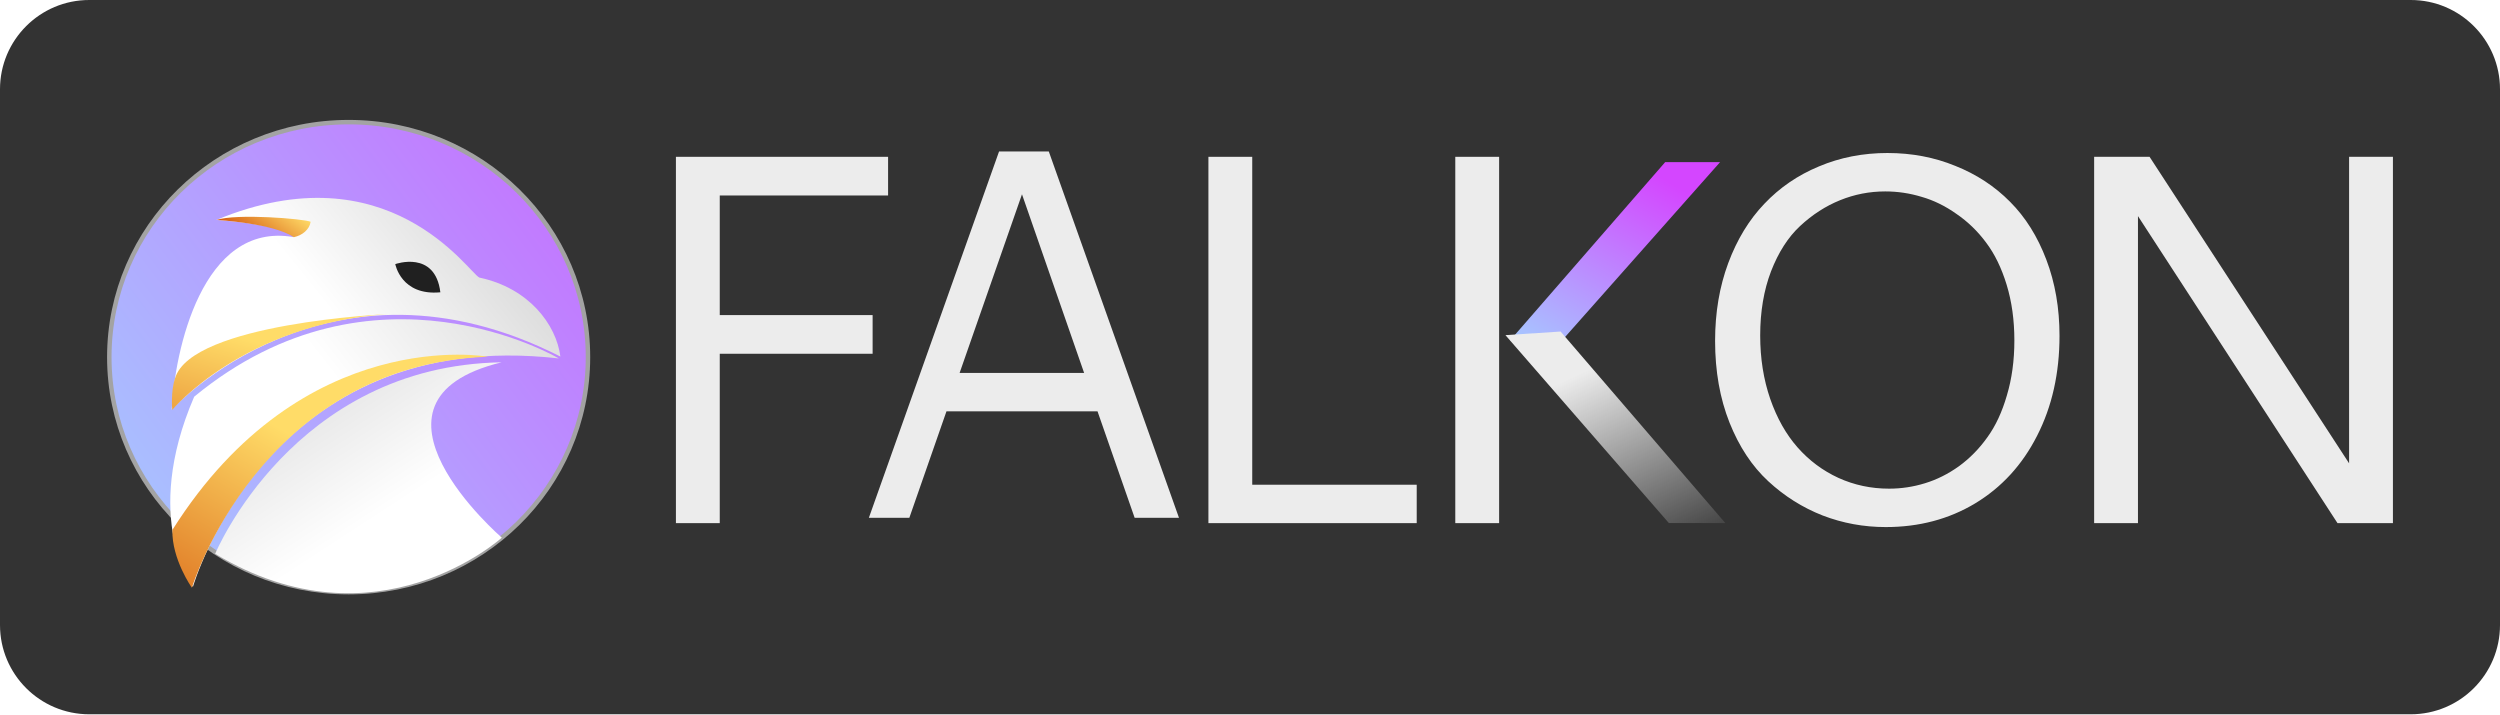
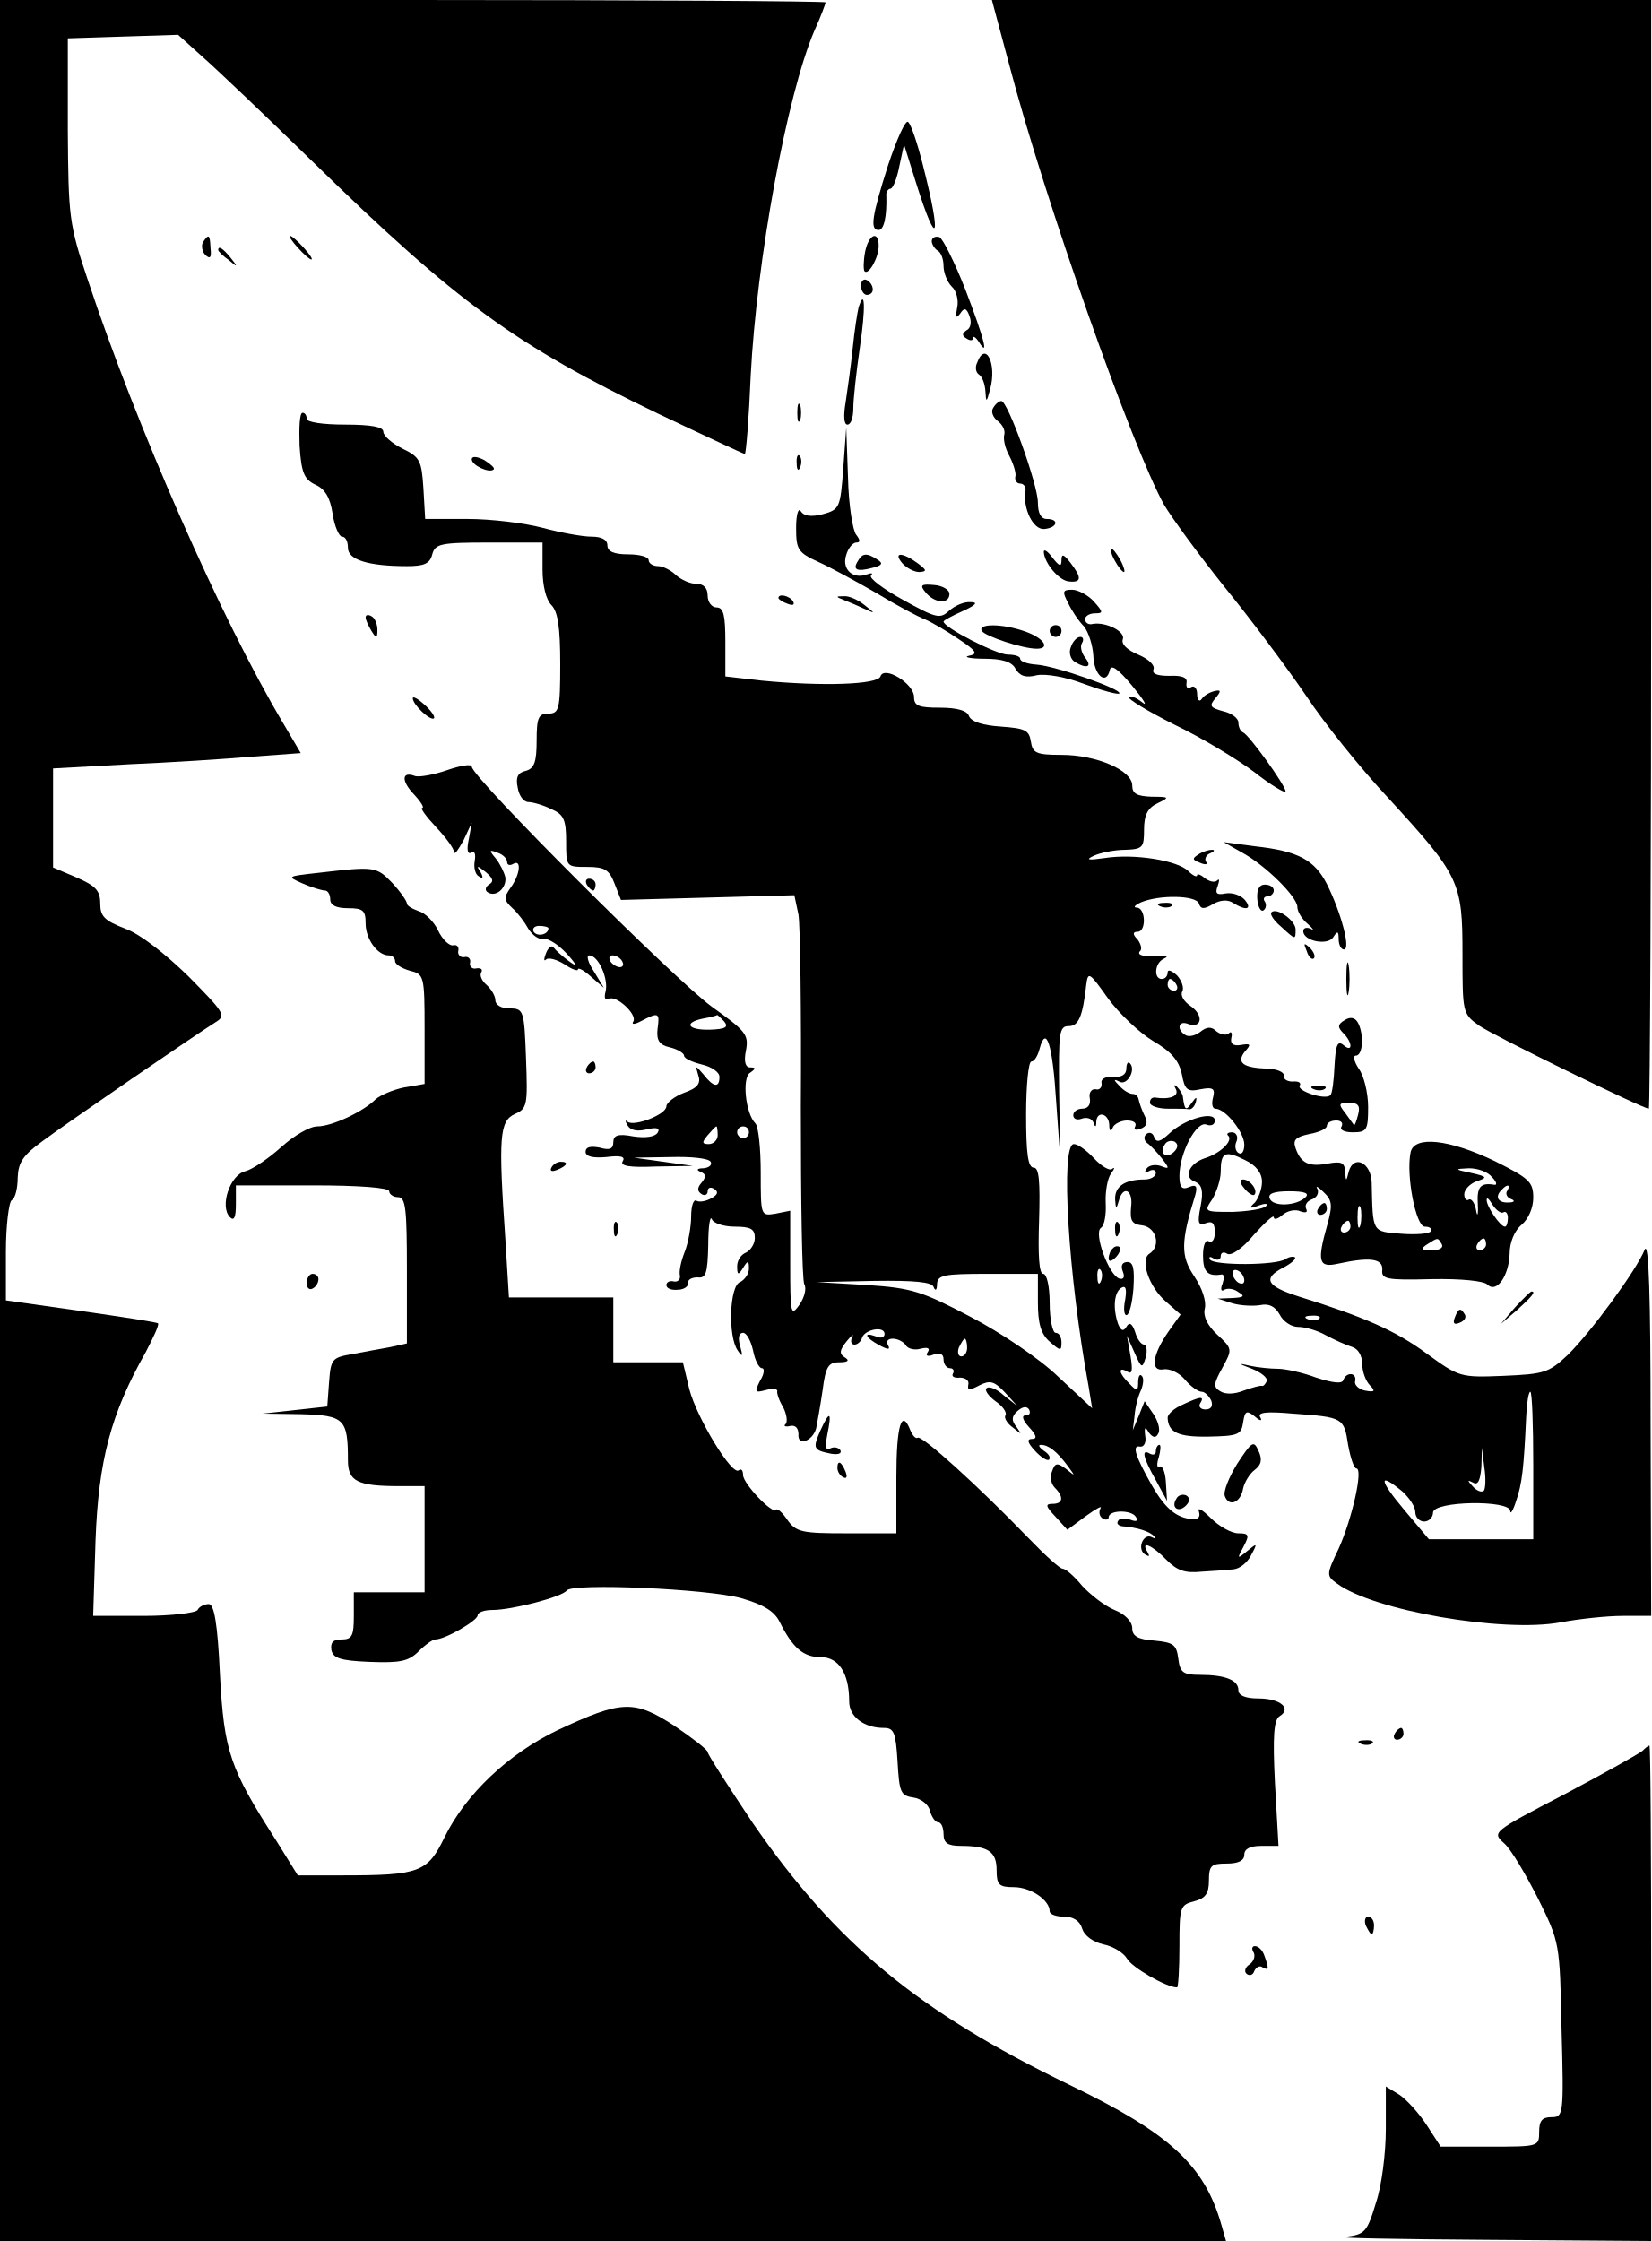
- <svg xmlns="http://www.w3.org/2000/svg" xmlns:xlink="http://www.w3.org/1999/xlink" width="280" height="80" viewBox="0 0 280 80" version="1.1" id="svg73">
-   <rect style="fill:#333333;fill-opacity:1;stroke-width:1.01" id="rect884" width="280" height="80" x="0" y="7.1054274e-15" ry="10" />
-   <defs id="defs51">
-     <linearGradient id="linearGradient1190">
-       <stop style="stop-color:#ececec;stop-opacity:1;" offset="0" id="stop1186" />
-       <stop style="stop-color:#ececec;stop-opacity:0;" offset="1" id="stop1188" />
-     </linearGradient>
-     <linearGradient x1="161.283" y1="7.566" x2="145.29" y2="30.649" id="linearGradient-1" gradientTransform="scale(1.08524,0.9214555)" gradientUnits="userSpaceOnUse">
-       <stop stop-color="#D446FF" offset="0%" id="stop6" />
-       <stop stop-color="#A0D8FF" offset="100%" id="stop8" />
-     </linearGradient>
-     <linearGradient x1="157.615" y1="21.212" x2="163.491" y2="42.908" id="linearGradient-2" gradientTransform="scale(1.07147,0.9332969)" gradientUnits="userSpaceOnUse">
-       <stop stop-color="#3C3C3C" offset="0%" id="stop11" />
-       <stop stop-color="#191919" offset="100%" id="stop13" />
-     </linearGradient>
-     <linearGradient x1="79.549" y1="-14.466" x2="-11.577" y2="53.028" id="linearGradient-3" gradientTransform="scale(1.009086,0.9909956)" gradientUnits="userSpaceOnUse">
-       <stop stop-color="#D446FF" offset="0%" id="stop16" />
-       <stop stop-color="#A0D8FF" offset="100%" id="stop18" />
-     </linearGradient>
-     <linearGradient x1="20.774" y1="34.175" x2="40.201" y2="23.636" id="linearGradient-4" gradientTransform="scale(1.204944,0.8299142)" gradientUnits="userSpaceOnUse">
-       <stop stop-color="#FFFFFF" offset="0%" id="stop21" />
-       <stop stop-color="#DADADA" offset="100%" id="stop23" />
-     </linearGradient>
-     <linearGradient x1="25.715" y1="50.334" x2="11.382" y2="32.59" id="linearGradient-5" gradientTransform="scale(1.114092,0.897592)" gradientUnits="userSpaceOnUse">
-       <stop stop-color="#FFFFFF" offset="0%" id="stop26" />
-       <stop stop-color="#DADADA" offset="100%" id="stop28" />
-     </linearGradient>
-     <linearGradient x1="36.867" y1="15.711" x2="16.495" y2="24.662" id="linearGradient-6" gradientTransform="scale(1.355012,0.738001)" gradientUnits="userSpaceOnUse">
-       <stop stop-color="#D0D0D0" offset="0%" id="stop31" />
-       <stop stop-color="#FFFFFF" offset="100%" id="stop33" />
-     </linearGradient>
-     <linearGradient x1="16.49" y1="39.959" x2="-6.139" y2="67.829" id="linearGradient-7" gradientTransform="scale(1.163757,0.8592859)" gradientUnits="userSpaceOnUse">
-       <stop stop-color="#FFDC68" offset="0%" id="stop36" />
-       <stop stop-color="#CE4300" offset="100%" id="stop38" />
-     </linearGradient>
-     <linearGradient x1="10.298" y1="22.935" x2="5.084" y2="24.525" id="linearGradient-8" gradientTransform="scale(2.146697,0.4658319)" gradientUnits="userSpaceOnUse">
-       <stop stop-color="#FFDC68" offset="0%" id="stop41" />
-       <stop stop-color="#CE4300" offset="100%" id="stop43" />
-     </linearGradient>
-     <linearGradient x1="13.559" y1="38.663" x2="-5.535" y2="67.983" id="linearGradient-9" gradientTransform="scale(1.499505,0.6668869)" gradientUnits="userSpaceOnUse">
-       <stop stop-color="#FFDC68" offset="0%" id="stop46" />
-       <stop stop-color="#CE4300" offset="100%" id="stop48" />
-     </linearGradient>
-     <linearGradient xlink:href="#linearGradient1190" id="linearGradient1192" x1="174.161" y1="23.816" x2="184.484" y2="46.089" gradientUnits="userSpaceOnUse" />
-   </defs>
-   <g id="Page-1" style="fill:none;fill-rule:evenodd;stroke:none;stroke-width:1" transform="translate(12.23467,-11.35075)">
-     <g id="Icon-256">
-       <g id="Group-4" transform="translate(0,25)">
-         <polygon id="path4996-2" points="63.468,3.914 87.231,3.914 87.231,8.245 68.377,8.245 68.377,21.641 85.498,21.641 85.498,25.972 68.377,25.972 68.377,44.942 63.468,44.942 " style="fill:#ececec;fill-rule:nonzero" />
-         <path d="m 99.659,3.318 h 5.572 l 14.581,41.028 h -4.966 L 110.688,32.422 H 93.769 L 89.611,44.346 H 85.078 Z M 102.228,8.111 95.241,28.12 h 13.946 z" id="path4998-6" style="fill:#ececec;fill-rule:nonzero" />
-         <polygon id="path5000-0" points="128.016,3.914 128.016,40.64 146.437,40.64 146.437,44.942 123.108,44.942 123.108,3.914 " style="fill:#ececec;fill-rule:nonzero" />
-         <polygon id="path5002-7" points="150.758,44.942 150.758,3.914 155.667,3.914 155.667,44.942 " style="fill:#ececec;fill-rule:nonzero" />
-         <path d="m 199.171,3.488 c 2.714,0 5.245,0.481 7.594,1.444 2.368,0.943 4.408,2.281 6.121,4.013 1.732,1.732 3.089,3.898 4.071,6.496 0.982,2.579 1.473,5.418 1.473,8.517 0,4.196 -0.837,7.93 -2.512,11.203 -1.655,3.253 -3.965,5.775 -6.929,7.565 -2.945,1.771 -6.285,2.656 -10.019,2.656 -2.464,0 -4.822,-0.433 -7.074,-1.299 -2.252,-0.885 -4.283,-2.165 -6.092,-3.84 -1.809,-1.675 -3.253,-3.859 -4.331,-6.554 -1.078,-2.714 -1.617,-5.765 -1.617,-9.153 0,-3.176 0.491,-6.083 1.473,-8.72 0.982,-2.637 2.329,-4.851 4.042,-6.641 1.713,-1.809 3.753,-3.205 6.121,-4.187 2.368,-1.001 4.928,-1.501 7.68,-1.501 z m -0.26,4.302 c -1.752,0 -3.436,0.327 -5.053,0.982 -1.617,0.654 -3.109,1.617 -4.475,2.887 -1.347,1.251 -2.435,2.945 -3.263,5.082 -0.808,2.117 -1.213,4.514 -1.213,7.189 0,2.56 0.375,4.928 1.126,7.103 0.751,2.156 1.771,3.965 3.061,5.428 1.29,1.463 2.81,2.599 4.562,3.407 1.771,0.808 3.667,1.213 5.688,1.213 1.367,0 2.704,-0.202 4.013,-0.606 1.328,-0.404 2.599,-1.039 3.811,-1.906 1.213,-0.885 2.271,-1.963 3.176,-3.234 0.924,-1.27 1.655,-2.839 2.194,-4.706 0.558,-1.867 0.837,-3.917 0.837,-6.15 0,-2.271 -0.289,-4.35 -0.866,-6.237 -0.577,-1.886 -1.347,-3.465 -2.31,-4.735 -0.943,-1.27 -2.05,-2.339 -3.32,-3.205 -1.251,-0.885 -2.55,-1.521 -3.898,-1.906 -1.328,-0.404 -2.685,-0.606 -4.071,-0.606 z" id="path5004-3" style="fill:#ececec;fill-rule:nonzero" />
-         <polygon id="path5006-7" points="227.217,10.554 227.217,44.942 222.309,44.942 222.309,3.914 228.517,3.914 250.864,38.243 250.864,3.914 255.773,3.914 255.773,44.942 249.565,44.942 " style="fill:#ececec;fill-rule:nonzero" />
-         <polygon id="path5002-8-1" points="156.884,24.489 174.265,4.509 180.415,4.509 163.063,24.085 " style="fill:url(#linearGradient-1);fill-rule:nonzero" />
-         <polygon id="path5002-9-8" points="156.374,23.886 162.552,23.482 181.002,44.934 174.679,44.934 " style="fill:url(#linearGradient1192);fill-rule:nonzero;fill-opacity:1" />
-         <g id="Group-2">
-           <ellipse id="ellipse4650-0-7-2-3-4-4" cx="26.813" cy="26.351" rx="26.805" ry="26.32" style="fill:url(#linearGradient-3);fill-rule:nonzero;stroke:#a3a3a3;stroke-width:0.5" />
-           <path d="m 9.372,52.082 c 0,0 8.377,-29.312 40.985,-25.585 0,0 -20.723,-12.302 -40.842,4.283 -5.942,13.763 -0.143,21.302 -0.143,21.302 z" id="path4652-2-7-9-7-2-7" style="fill:url(#linearGradient-4)" />
-           <path d="m 11.866,48.374 c 0,0 8.741,-21.073 32.072,-21.443 -17.735,4.321 0.029,19.638 0.029,19.638 0,0 -14.029,12.711 -32.101,1.806 z" id="path4654-1-7-7-4-4-6" style="fill:url(#linearGradient-5)" />
-           <path d="m 7,32.22 c 0,0 17.458,-19.204 43.528,-5.936 -0.466,-3.608 -3.55,-7.681 -9.078,-8.845 -1.222,-0.582 -10.184,-14.432 -29.446,-6.459 5.926,0.461 8.468,1.291 8.613,1.92 C 10.369,11.139 7.331,25.723 7,32.22 Z" id="path4656-5-6-43-8-0-8" style="fill:url(#linearGradient-6)" />
-           <path d="m 32.037,15.93 c 0,0 4.467,-1.6 5.048,3.158 -4.404,0.416 -5.048,-3.158 -5.048,-3.158 z" id="path4658-6-9-5-0-2-9" style="fill:#202020" />
-           <path d="m 9.255,52.177 c 0,0 7.636,-24.909 33.166,-25.873 0,0 -20.717,-3.78 -35.348,19.398 -0.081,3.279 2.182,6.475 2.182,6.475 z" id="path4660-5-1-6-0-7-6" style="fill:url(#linearGradient-7)" />
-           <path d="m 12.026,10.982 c 0,0 6.368,0.37 8.641,1.934 0.949,-0.195 1.755,-0.845 1.892,-1.73 -0.815,-0.337 -8.27,-0.944 -10.533,-0.204 z" id="path4662-0-1-1-1-2-3" style="fill:url(#linearGradient-8)" />
-           <path d="m 7.057,32.253 c 0,0 7.972,-9.575 24.067,-10.719 0,0 -21.909,0.99 -23.749,7.177 -0.511,1.488 -0.318,3.542 -0.318,3.542 z" id="path4442-5-0-9-4-6-0-96" style="fill:url(#linearGradient-9)" />
-         </g>
-       </g>
-     </g>
+ <svg xmlns="http://www.w3.org/2000/svg" version="1.0" width="280pt" height="380pt" viewBox="0 0 280 380" preserveAspectRatio="xMidYMid meet">
+   <g transform="translate(0,380) scale(0.1,-0.1)" fill="#000000" stroke="none">
+     <path d="M0 1900 l0 -1900 1039 0 1040 0 -8 28 c-29 101 -88 155 -258 237 -256 124 -395 239 -536 443 -42 63 -77 117 -77 121 0 4 -26 24 -57 45 -68 44 -89 43 -198 -8 -83 -40 -155 -108 -191 -181 -29 -60 -42 -65 -174 -65 l-75 0 -36 58 c-79 123 -89 151 -96 282 -4 88 -10 120 -19 120 -7 0 -16 -4 -19 -10 -3 -5 -45 -10 -92 -10 l-85 0 4 128 c5 135 26 215 85 319 13 25 23 46 21 49 -2 2 -61 11 -131 21 l-127 18 0 82 c0 45 5 85 10 88 6 3 10 21 10 38 1 26 9 38 42 62 43 32 262 182 294 202 18 11 14 16 -46 77 -39 38 -82 72 -107 81 -36 14 -43 21 -43 43 0 22 -8 30 -40 44 l-40 17 0 84 0 84 128 7 c70 3 164 9 210 13 l82 6 -30 51 c-105 176 -249 504 -331 751 -32 95 -33 107 -34 255 l0 155 93 3 94 3 41 -37 c23 -20 107 -100 187 -178 246 -240 344 -311 585 -427 80 -38 147 -69 148 -69 2 0 7 60 10 133 10 195 61 475 108 585 11 24 19 46 19 48 0 2 -315 4 -700 4 l-700 0 0 -1900z" />
+     <path d="M1712 3688 c59 -225 208 -647 262 -744 13 -22 59 -85 103 -140 44 -54 106 -137 138 -184 31 -47 94 -125 139 -173 121 -132 126 -142 126 -264 0 -100 0 -102 28 -122 24 -17 278 -141 288 -141 2 0 4 423 4 940 l0 940 -559 0 -559 0 30 -112z" />
+     <path d="M1506 3520 c-28 -88 -31 -110 -16 -110 9 0 14 23 13 58 -1 6 3 12 7 12 4 0 11 17 15 38 l8 37 21 -67 c36 -114 43 -93 11 32 -9 36 -20 69 -25 73 -4 5 -19 -28 -34 -73z" />
+     <path d="M344 3389 c-3 -6 -1 -16 4 -21 8 -8 11 -5 9 11 -1 24 -3 25 -13 10z" />
+     <path d="M505 3380 c10 -11 20 -20 23 -20 3 0 -3 9 -13 20 -10 11 -20 20 -23 20 -3 0 3 -9 13 -20z" />
+     <path d="M1467 3373 c-3 -16 -3 -30 -1 -33 7 -7 24 23 24 43 0 27 -17 20 -23 -10z" />
+     <path d="M1580 3391 c0 -5 5 -13 10 -16 6 -3 10 -15 10 -26 0 -11 6 -27 14 -35 8 -7 12 -24 9 -36 -3 -16 -2 -19 5 -10 7 11 11 10 16 -4 4 -10 2 -21 -5 -24 -8 -6 -8 -9 0 -14 6 -4 11 -4 11 1 0 4 5 1 10 -7 17 -27 10 3 -23 89 -18 46 -38 86 -44 89 -7 2 -13 -1 -13 -7z" />
+     <path d="M370 3376 c0 -2 8 -10 18 -17 15 -13 16 -12 3 4 -13 16 -21 21 -21 13z" />
+     <path d="M1460 3316 c0 -9 5 -16 10 -16 6 0 10 4 10 9 0 6 -4 13 -10 16 -5 3 -10 -1 -10 -9z" />
+     <path d="M1456 3279 c-2 -8 -7 -39 -10 -69 -3 -30 -9 -72 -12 -92 -4 -23 -3 -38 3 -38 6 0 10 12 10 28 0 15 5 61 11 102 10 68 9 103 -2 69z" />
+     <path d="M1657 3185 c-4 -8 -2 -17 3 -20 6 -4 10 -16 11 -28 1 -20 2 -20 8 3 12 43 -8 83 -22 45z" />
+     <path d="M1352 3100 c0 -14 2 -19 5 -12 2 6 2 18 0 25 -3 6 -5 1 -5 -13z" />
+     <path d="M1684 3108 c-4 -6 0 -16 8 -22 8 -6 13 -16 11 -23 -2 -7 1 -22 8 -35 7 -13 12 -29 11 -35 -2 -7 2 -13 8 -13 6 0 10 -6 9 -12 -5 -30 13 -67 32 -65 22 2 26 17 4 17 -10 0 -15 10 -15 28 0 30 -51 172 -62 172 -4 0 -10 -5 -14 -12z" />
+     <path d="M508 3044 c3 -46 8 -57 27 -66 16 -7 25 -22 29 -49 3 -21 11 -39 16 -39 6 0 10 -8 10 -19 0 -20 34 -31 100 -31 29 0 39 4 43 20 5 18 14 20 96 20 l91 0 0 -46 c0 -27 6 -51 15 -60 11 -11 15 -38 15 -100 0 -77 -2 -84 -20 -84 -17 0 -20 -7 -20 -46 0 -36 -4 -47 -18 -51 -14 -3 -18 -11 -14 -29 2 -13 10 -24 18 -24 7 0 25 -5 39 -12 21 -9 25 -18 25 -55 0 -43 0 -43 36 -43 30 0 37 -5 46 -28 l11 -28 147 4 147 4 7 -33 c3 -19 5 -165 4 -325 0 -160 2 -296 6 -302 4 -7 0 -22 -8 -34 -15 -21 -16 -17 -16 68 l0 91 -25 -5 c-25 -4 -25 -4 -25 70 0 41 -4 78 -9 83 -17 17 -23 78 -9 86 10 7 10 9 0 9 -8 0 -11 10 -7 29 5 27 -1 33 -58 74 -62 45 -407 389 -407 407 0 5 -19 2 -42 -6 -23 -8 -47 -12 -54 -10 -23 9 -24 -8 -2 -31 12 -13 18 -23 14 -23 -4 0 7 -15 23 -32 17 -18 31 -37 31 -43 1 -5 7 4 16 20 l14 30 -5 -28 c-4 -18 -2 -26 4 -23 6 4 8 -2 6 -14 -2 -11 1 -23 7 -26 7 -5 8 -2 3 7 -8 12 -6 12 9 0 12 -10 14 -16 5 -21 -6 -4 -7 -10 -2 -13 14 -9 32 7 30 25 -2 9 -9 23 -16 32 -12 14 -12 16 3 10 9 -3 16 -10 16 -16 0 -5 5 -6 10 -3 15 9 12 -18 -4 -40 -12 -17 -12 -21 3 -35 9 -8 21 -24 27 -35 7 -11 18 -19 26 -17 8 1 25 -10 39 -25 18 -20 19 -24 4 -13 -11 8 -23 19 -26 23 -3 5 -9 1 -13 -9 -4 -10 -4 -15 0 -11 4 4 18 0 31 -8 13 -9 23 -12 23 -9 0 4 10 -1 22 -12 l22 -19 -17 28 c-10 15 -13 27 -8 27 16 0 33 -40 28 -61 -3 -11 -1 -16 5 -13 12 8 49 -26 42 -38 -4 -6 3 -5 14 1 29 15 31 14 27 -14 -2 -19 3 -27 21 -31 13 -3 24 -10 24 -14 0 -5 14 -11 30 -15 17 -4 30 -13 30 -21 0 -19 -10 -18 -27 4 -14 16 -14 16 -9 -1 5 -14 -1 -22 -24 -30 -16 -6 -30 -17 -30 -23 0 -14 -55 -35 -66 -26 -4 4 -4 1 0 -6 5 -9 17 -11 33 -7 17 4 23 2 18 -6 -5 -7 -21 -9 -41 -6 -26 5 -34 2 -34 -10 0 -11 -6 -14 -23 -9 -16 3 -24 1 -24 -7 0 -8 12 -11 35 -9 24 3 33 1 28 -7 -5 -8 11 -11 56 -9 l63 1 -50 7 -50 7 62 1 c34 1 65 -2 68 -8 3 -5 -2 -10 -12 -11 -11 0 -13 -3 -5 -6 9 -4 10 -8 2 -18 -8 -9 -8 -15 0 -20 5 -3 10 -1 10 5 0 6 5 8 11 4 8 -5 6 -10 -5 -16 -9 -5 -20 -7 -25 -4 -5 3 -9 -9 -9 -27 0 -17 -5 -45 -11 -60 -6 -15 -10 -33 -8 -40 1 -7 -4 -11 -10 -10 -7 2 -13 -1 -13 -6 0 -6 9 -9 19 -8 11 0 19 6 18 12 -1 5 6 9 16 9 14 -2 17 7 18 55 0 31 3 50 6 44 2 -7 20 -13 39 -13 27 0 34 -4 34 -19 0 -10 -7 -21 -15 -25 -8 -3 -15 -13 -15 -23 0 -15 2 -16 10 -3 8 13 10 13 10 -1 0 -9 -7 -19 -15 -23 -18 -6 -21 -92 -4 -116 8 -12 9 -10 4 8 -4 13 -2 22 5 22 6 0 13 -13 17 -30 3 -16 10 -30 15 -30 5 0 4 -10 -3 -21 -10 -20 -9 -21 10 -16 11 3 20 2 19 -2 -1 -3 3 -16 10 -27 6 -12 8 -25 4 -29 -4 -3 0 -5 8 -3 9 2 14 -4 14 -14 -2 -21 24 -12 30 10 2 10 7 38 11 65 5 40 10 47 28 47 15 0 18 3 10 8 -10 6 -10 12 3 28 8 10 13 13 9 7 -3 -7 -2 -13 4 -13 5 0 11 5 13 12 5 14 38 20 38 6 0 -6 -7 -8 -15 -4 -22 8 -18 -2 6 -15 15 -8 19 -8 15 0 -4 6 -1 11 8 11 8 0 18 -5 22 -11 3 -6 15 -9 25 -6 12 3 17 1 12 -6 -4 -6 0 -8 10 -4 11 4 17 1 17 -8 0 -8 5 -15 11 -15 5 0 8 -4 5 -9 -3 -5 2 -8 12 -7 9 0 16 -5 14 -12 -2 -10 2 -10 19 -1 18 9 25 7 43 -12 l21 -23 -23 18 c-12 11 -25 16 -29 12 -4 -3 3 -13 15 -22 12 -8 20 -19 17 -24 -3 -4 3 -14 13 -21 15 -12 15 -12 6 1 -9 11 -9 18 1 27 9 8 16 9 20 3 3 -6 1 -10 -6 -10 -7 0 -5 -8 6 -20 13 -14 14 -20 5 -20 -9 0 -8 -6 5 -20 10 -11 21 -18 24 -15 3 4 -1 10 -9 15 -8 6 -10 10 -5 10 13 0 27 -11 45 -35 14 -19 14 -19 -2 -6 -15 11 -19 11 -24 -4 -4 -9 -2 -21 5 -28 15 -15 14 -27 -4 -27 -13 0 -12 -4 5 -22 l20 -22 31 23 c18 13 29 19 25 13 -3 -6 -2 -13 4 -17 5 -3 10 -2 10 2 0 13 39 13 46 1 5 -7 1 -9 -9 -5 -9 3 -19 3 -21 -2 -3 -4 0 -8 7 -9 26 -2 47 -9 54 -17 4 -4 3 -5 -3 -2 -15 9 -27 -20 -12 -29 7 -4 8 -3 4 4 -13 21 8 12 32 -13 18 -18 31 -23 60 -20 20 1 45 3 54 4 10 1 23 11 29 23 12 22 11 22 -6 8 -17 -14 -18 -14 -6 8 10 19 9 22 -9 22 -12 0 -33 12 -47 26 -14 14 -23 19 -20 11 3 -9 -1 -14 -11 -13 -27 2 -46 18 -68 56 -29 51 -35 70 -21 67 7 -1 11 7 9 18 -2 15 0 17 6 6 7 -9 12 -10 16 -2 4 6 0 21 -8 33 l-15 22 -10 -25 -10 -24 3 25 c1 14 6 33 11 43 4 10 5 21 1 24 -3 4 -6 -1 -6 -11 0 -15 -2 -16 -15 -2 -18 17 -20 30 -3 20 8 -5 9 3 5 27 l-6 34 13 -29 c12 -27 13 -27 19 -7 3 11 1 21 -3 21 -5 0 -12 10 -15 21 -5 15 -10 18 -15 9 -5 -8 -9 -7 -14 5 -9 26 -7 53 5 61 8 5 10 -1 7 -20 -3 -14 -2 -26 2 -26 5 0 10 20 12 45 2 33 0 45 -10 45 -9 0 -12 -6 -8 -16 4 -10 1 -14 -6 -12 -18 6 -44 78 -31 86 6 4 9 23 8 42 -1 19 3 42 9 50 6 8 7 12 2 8 -4 -4 -18 4 -31 18 -12 13 -27 24 -34 24 -23 0 -10 -221 25 -411 l6 -37 -58 54 c-31 30 -98 75 -148 101 -82 43 -99 49 -176 54 l-85 5 97 2 c69 1 98 -2 101 -10 3 -8 6 -6 6 5 1 15 12 17 86 17 l85 0 0 -48 c0 -36 5 -54 20 -67 18 -16 20 -16 20 -2 0 10 -4 17 -10 17 -5 0 -10 23 -10 50 0 29 -5 50 -11 50 -7 0 -9 31 -7 90 2 67 0 90 -9 90 -10 0 -13 25 -13 90 0 50 4 90 9 90 5 0 11 10 14 22 11 41 22 7 28 -90 l7 -97 -2 113 c-1 101 0 112 16 112 17 0 24 16 30 70 3 23 5 22 37 -23 19 -26 53 -58 76 -72 31 -18 44 -33 49 -56 5 -27 9 -31 32 -26 21 4 25 1 21 -14 -3 -11 -1 -19 4 -19 17 0 49 -40 49 -61 0 -11 -4 -18 -10 -14 -5 3 -7 12 -3 20 3 8 -1 15 -8 15 -7 0 -10 -3 -6 -6 8 -9 -14 -30 -40 -38 -27 -9 -37 -33 -16 -40 11 -5 14 -15 9 -41 -6 -29 -4 -34 9 -29 11 4 15 0 15 -16 0 -11 -4 -18 -10 -15 -6 4 -10 -7 -10 -24 0 -28 8 -36 32 -32 4 0 4 -7 1 -16 -4 -9 -2 -14 3 -10 6 3 16 2 24 -4 12 -7 9 -9 -10 -10 l-25 -1 25 -8 c14 -4 35 -5 47 -3 15 3 25 -2 33 -16 6 -12 20 -21 31 -21 12 0 33 -6 47 -14 15 -8 35 -17 45 -20 10 -3 17 -15 17 -29 0 -13 6 -29 13 -36 10 -10 8 -12 -8 -9 -11 2 -19 10 -17 16 3 15 -15 16 -20 2 -2 -7 -18 -5 -46 4 -24 9 -53 15 -65 15 -12 0 -33 2 -47 5 -21 5 -21 4 3 -5 15 -6 27 -15 25 -21 -2 -5 -6 -9 -8 -8 -3 1 -17 -3 -31 -8 -15 -6 -31 -7 -40 -1 -12 7 -11 13 4 40 17 31 17 32 -9 56 -17 16 -24 31 -21 44 3 12 -4 34 -18 55 -23 34 -23 58 2 138 4 15 1 18 -11 13 -12 -5 -16 0 -16 19 0 39 29 94 46 87 8 -3 14 0 14 7 0 17 -50 3 -76 -21 -17 -16 -23 -17 -27 -7 -2 7 -8 9 -13 5 -5 -4 -4 -11 1 -15 6 -4 17 -16 25 -26 14 -18 13 -19 -2 -13 -10 3 -20 1 -24 -5 -4 -7 -3 -8 4 -4 7 4 12 2 12 -3 0 -6 -9 -11 -19 -11 -34 0 -51 -12 -50 -34 1 -16 2 -17 6 -3 7 28 25 20 21 -10 -2 -23 1 -29 20 -31 23 -4 31 -35 11 -48 -16 -10 -1 -56 28 -81 l25 -22 -20 -28 c-28 -40 -32 -69 -9 -65 10 2 27 -6 36 -17 10 -12 23 -21 29 -21 5 0 12 -7 16 -15 3 -9 0 -15 -10 -15 -8 0 -12 5 -9 10 8 13 2 13 -30 -2 -14 -6 -25 -16 -25 -22 1 -25 18 -33 70 -32 49 1 55 3 58 24 3 20 6 21 20 10 9 -8 13 -8 9 -1 -5 8 10 10 55 6 86 -6 87 -7 94 -53 4 -22 10 -40 14 -40 12 0 -7 -85 -30 -136 -21 -44 -21 -46 -3 -59 61 -46 282 -84 379 -66 32 6 79 11 106 11 l48 0 -1 323 c0 217 -3 314 -10 298 -14 -35 -92 -141 -131 -179 -32 -30 -40 -32 -109 -35 -73 -3 -75 -2 -130 38 -53 39 -106 62 -218 97 -53 17 -60 30 -26 48 14 7 23 15 21 18 -3 2 -10 1 -16 -3 -17 -11 -121 -11 -128 -1 -3 5 0 6 6 2 7 -4 12 -2 12 4 0 6 5 8 11 4 7 -4 26 9 45 32 19 21 34 35 34 30 0 -5 7 -3 15 4 8 7 22 10 30 6 9 -3 13 -2 10 4 -3 6 1 13 9 16 9 3 13 11 10 18 -4 6 1 4 10 -5 15 -14 16 -22 7 -55 -18 -63 -15 -74 17 -67 55 12 77 9 76 -10 -2 -16 7 -18 83 -16 50 1 89 -3 95 -9 16 -16 37 15 38 53 0 18 8 38 20 48 12 10 20 29 20 46 0 27 -7 33 -65 62 -77 37 -137 44 -143 15 -8 -39 9 -126 24 -126 8 0 13 -3 10 -8 -2 -4 -25 -6 -50 -4 -50 4 -48 1 -50 87 -1 34 -31 48 -39 18 -4 -17 -5 -17 -6 1 -1 15 -7 17 -29 13 -32 -6 -46 0 -55 26 -5 14 0 19 23 24 17 3 30 9 30 14 0 5 7 9 16 9 8 0 12 -4 9 -10 -4 -6 5 -10 19 -10 24 0 26 4 26 43 0 23 -7 53 -16 65 -8 12 -10 22 -5 22 13 0 14 39 3 57 -5 8 -13 9 -22 3 -12 -7 -12 -12 -2 -22 16 -16 16 -34 0 -20 -10 8 -13 0 -15 -35 -1 -25 -4 -48 -7 -50 -8 -9 -57 7 -52 16 3 5 -2 8 -12 7 -9 0 -16 4 -15 10 1 6 -11 11 -27 12 -42 1 -54 10 -39 29 11 12 10 14 -7 11 -13 -2 -18 2 -16 12 2 8 0 12 -4 8 -4 -4 -13 -3 -21 3 -9 9 -17 8 -28 -1 -8 -6 -19 -9 -25 -5 -15 9 -12 25 4 19 24 -9 28 14 5 30 -12 8 -18 19 -14 25 3 6 -1 18 -9 27 -9 8 -16 11 -16 5 0 -6 -4 -11 -10 -11 -14 0 -12 27 3 34 8 4 7 5 -3 5 -29 -2 -43 1 -37 8 4 3 2 12 -4 20 -9 9 -8 13 0 13 15 0 14 40 -1 41 -7 0 -4 4 7 9 31 13 93 12 98 -2 3 -10 9 -10 24 -1 12 7 25 8 34 2 22 -14 33 -11 20 5 -7 8 -21 13 -33 11 -15 -3 -18 0 -13 13 3 9 3 13 -1 9 -4 -4 -13 -2 -21 4 -7 6 -13 8 -13 5 0 -4 -7 -1 -15 7 -18 18 -92 30 -142 22 -28 -4 -33 -3 -18 4 11 5 35 10 53 10 30 1 32 4 32 34 0 25 6 37 23 45 21 10 20 11 -10 11 -25 1 -33 5 -33 19 0 26 -61 52 -120 52 -43 0 -49 3 -52 23 -3 19 -10 22 -51 25 -30 2 -50 8 -54 18 -3 9 -20 14 -49 14 -36 0 -44 3 -44 18 0 23 -51 54 -57 35 -5 -14 -99 -17 -202 -7 l-61 7 0 58 c0 46 -3 59 -15 59 -8 0 -15 9 -15 20 0 13 -7 20 -19 20 -11 0 -26 7 -35 15 -8 8 -22 15 -30 15 -9 0 -16 5 -16 10 0 6 -16 10 -35 10 -24 0 -35 5 -35 15 0 10 -10 15 -27 15 -16 0 -53 7 -83 15 -30 8 -87 15 -127 15 l-72 0 -3 52 c-3 47 -6 53 -35 67 -18 9 -33 22 -33 29 0 8 -20 12 -65 12 -37 0 -65 4 -65 10 0 6 -3 10 -7 10 -5 0 -6 -25 -5 -56z m422 -818 c0 -11 -19 -15 -25 -6 -3 5 1 10 9 10 9 0 16 -2 16 -4z m125 -56 c3 -5 2 -10 -4 -10 -5 0 -13 5 -16 10 -3 6 -2 10 4 10 5 0 13 -4 16 -10z m940 -40 c3 -5 1 -10 -4 -10 -6 0 -11 5 -11 10 0 6 2 10 4 10 3 0 8 -4 11 -10z m-767 -62 c8 -10 2 -13 -24 -14 -38 -1 -46 12 -11 19 12 2 23 5 23 6 1 0 6 -5 12 -11z m1075 -158 c-3 -12 -6 -19 -7 -18 -1 2 -8 11 -15 21 -12 15 -11 17 7 17 15 0 19 -5 15 -20z m-1086 -35 c0 -8 -7 -15 -15 -15 -12 0 -12 3 -2 15 7 8 13 15 15 15 1 0 2 -7 2 -15z m53 5 c0 -5 -4 -10 -10 -10 -5 0 -10 5 -10 10 0 6 5 10 10 10 6 0 10 -4 10 -10z m721 -33 c-13 -13 -26 -3 -16 12 3 6 11 8 17 5 6 -4 6 -10 -1 -17z m149 -51 c0 -12 -6 -28 -12 -35 -11 -10 -9 -11 7 -5 11 4 16 3 12 -1 -4 -5 -30 -9 -57 -10 -48 0 -49 0 -34 22 7 12 14 33 14 46 0 33 7 37 41 20 19 -9 29 -22 29 -37z m390 8 c8 -8 9 -14 4 -13 -23 4 -30 -3 -28 -33 1 -18 -1 -23 -3 -10 -2 12 -8 20 -12 18 -4 -3 -8 1 -8 9 0 8 10 18 21 22 19 6 18 8 -9 14 -29 6 -29 7 -4 8 15 0 32 -6 39 -15z m26 -23 c-4 -5 0 -12 6 -14 8 -3 6 -6 -4 -6 -18 -1 -24 10 -11 22 9 10 15 8 9 -2z m-342 -11 c-15 -15 -56 -17 -61 -2 -3 8 7 12 33 12 25 0 35 -3 28 -10z m335 -26 c4 3 8 -1 8 -9 0 -8 -2 -15 -5 -15 -8 0 -31 34 -31 45 0 6 4 2 10 -8 6 -9 14 -15 18 -13z m-242 -21 c-3 -10 -5 -4 -5 12 0 17 2 24 5 18 2 -7 2 -21 0 -30z m-17 -3 c0 -5 -5 -10 -11 -10 -5 0 -7 5 -4 10 3 6 8 10 11 10 2 0 4 -4 4 -10z m155 -30 c3 -6 -4 -10 -17 -10 -18 0 -20 2 -8 10 19 12 18 12 25 0z m75 0 c0 -5 -5 -10 -11 -10 -5 0 -7 5 -4 10 3 6 8 10 11 10 2 0 4 -4 4 -10z m-653 -62 c-3 -8 -6 -5 -6 6 -1 11 2 17 5 13 3 -3 4 -12 1 -19z m243 1 c0 -6 -4 -7 -10 -4 -5 3 -10 11 -10 16 0 6 5 7 10 4 6 -3 10 -11 10 -16z m127 -65 c-3 -3 -12 -4 -19 -1 -8 3 -5 6 6 6 11 1 17 -2 13 -5z m-597 -49 c0 -8 -4 -15 -10 -15 -5 0 -7 7 -4 15 4 8 8 15 10 15 2 0 4 -7 4 -15z m960 -200 l0 -125 -88 0 -89 0 -42 50 c-43 51 -44 65 -3 31 12 -11 22 -26 22 -35 0 -9 7 -16 15 -16 8 0 15 7 15 15 0 20 130 22 131 3 0 -7 5 1 10 17 10 29 13 55 17 143 1 23 4 42 7 42 3 0 5 -56 5 -125z m-84 -43 c-4 -3 -12 0 -19 8 -9 10 -9 11 1 6 8 -5 12 3 14 26 l1 33 4 -33 c3 -19 2 -37 -1 -40z" />
+     <path d="M2110 1785 c7 -9 15 -13 17 -11 7 7 -7 26 -19 26 -6 0 -6 -6 2 -15z" />
+     <path d="M1430 3006 c-5 -67 -6 -70 -35 -78 -20 -5 -32 -3 -37 5 -4 7 -8 -5 -8 -28 0 -37 3 -42 38 -58 20 -9 64 -33 97 -52 33 -20 70 -40 83 -45 12 -5 39 -21 58 -34 30 -20 33 -25 17 -28 -10 -2 2 -5 26 -5 30 0 47 -5 53 -17 7 -12 17 -16 36 -11 16 3 50 -3 81 -15 30 -11 56 -18 59 -16 6 7 -109 47 -140 49 -15 1 -28 5 -28 10 0 4 -9 7 -21 7 -19 0 -109 46 -109 56 0 2 15 10 33 18 22 10 26 15 13 15 -11 1 -27 -6 -37 -15 -15 -14 -22 -12 -78 19 -33 18 -58 37 -54 41 4 4 1 5 -7 2 -24 -9 -43 9 -35 33 3 11 11 21 17 21 7 0 7 4 0 13 -6 7 -13 51 -14 97 l-3 85 -5 -69z" />
+     <path d="M800 3021 c0 -10 30 -24 37 -17 3 2 -5 9 -16 16 -12 6 -21 7 -21 1z" />
+     <path d="M1351 3014 c0 -11 3 -14 6 -6 3 7 2 16 -1 19 -3 4 -6 -2 -5 -13z" />
+     <path d="M1770 2864 c1 -19 26 -49 43 -50 21 -2 22 6 2 32 -11 14 -15 16 -15 4 0 -12 -4 -10 -15 4 -8 11 -15 16 -15 10z" />
+     <path d="M1890 2850 c6 -11 13 -20 16 -20 2 0 0 9 -6 20 -6 11 -13 20 -16 20 -2 0 0 -9 6 -20z" />
+     <path d="M1455 2849 c-10 -15 -2 -19 24 -12 17 4 19 8 9 14 -18 12 -26 11 -33 -2z" />
+     <path d="M1530 2845 c7 -8 20 -15 29 -15 13 1 13 3 -3 15 -26 19 -42 19 -26 0z" />
+     <path d="M1570 2795 c15 -18 40 -20 40 -2 0 7 -12 14 -26 15 -22 2 -25 0 -14 -13z" />
+     <path d="M1811 2778 c6 -13 18 -31 27 -40 8 -10 15 -32 16 -50 1 -33 22 -51 28 -24 2 10 14 2 38 -27 19 -23 27 -36 17 -28 -10 8 -20 12 -23 9 -2 -3 32 -24 78 -47 46 -22 107 -59 136 -81 28 -22 52 -36 52 -32 0 10 -62 96 -72 100 -5 2 -8 10 -8 17 0 7 -12 16 -26 19 -22 6 -24 9 -13 22 10 12 10 15 -2 12 -8 -2 -17 -7 -21 -13 -4 -6 -8 -2 -8 8 0 10 -5 15 -10 12 -6 -4 -9 -1 -8 7 2 9 -7 13 -29 12 -20 0 -30 3 -27 11 3 7 -9 18 -26 25 -19 8 -29 18 -26 26 5 13 -29 30 -51 26 -7 -2 -13 2 -13 8 0 5 7 10 17 10 14 0 14 2 -2 20 -10 11 -27 20 -37 20 -16 0 -17 -3 -7 -22z" />
+     <path d="M1320 2786 c0 -2 7 -7 16 -10 8 -3 12 -2 9 4 -6 10 -25 14 -25 6z" />
+     <path d="M1430 2783 c8 -3 24 -10 35 -15 20 -9 20 -9 1 6 -11 9 -27 16 -35 15 -14 0 -14 -1 -1 -6z" />
+     <path d="M620 2753 c0 -4 5 -15 10 -23 8 -13 10 -13 10 2 0 9 -4 20 -10 23 -5 3 -10 3 -10 -2z" />
+     <path d="M1665 2730 c6 -9 69 -30 93 -30 24 0 12 18 -19 29 -39 14 -82 14 -74 1z" />
+     <path d="M1780 2730 c0 -5 5 -10 10 -10 6 0 10 5 10 10 0 6 -4 10 -10 10 -5 0 -10 -4 -10 -10z" />
+     <path d="M1816 2703 c-4 -9 -1 -20 6 -25 21 -13 31 -9 18 7 -6 8 -9 19 -5 25 3 5 2 10 -3 10 -6 0 -13 -8 -16 -17z" />
+     <path d="M700 2616 c0 -11 30 -39 36 -34 2 3 -5 13 -16 23 -11 10 -20 15 -20 11z" />
+     <path d="M2105 2355 c41 -22 95 -76 95 -93 0 -8 8 -21 18 -29 9 -8 11 -12 5 -8 -7 3 -13 2 -13 -4 0 -17 42 -25 51 -10 7 11 9 10 9 -3 0 -10 4 -18 9 -18 12 0 -5 63 -29 111 -21 41 -49 56 -122 64 l-53 7 30 -17z" />
+     <path d="M2032 2351 c-11 -7 -10 -9 3 -14 9 -4 14 -3 10 2 -3 5 1 12 7 14 7 3 9 6 3 6 -5 0 -16 -3 -23 -8z" />
+     <path d="M540 2320 c-54 -6 -54 -6 -27 -18 16 -7 33 -12 38 -12 5 0 9 -7 9 -15 0 -10 10 -15 30 -15 26 0 30 -4 30 -26 0 -26 20 -54 39 -54 6 0 11 -4 11 -10 0 -5 11 -12 25 -16 24 -6 25 -8 25 -99 l0 -93 -35 -6 c-19 -4 -40 -13 -48 -20 -21 -21 -74 -46 -99 -46 -13 0 -40 -16 -61 -35 -21 -19 -49 -38 -61 -41 -26 -6 -44 -60 -26 -78 7 -7 10 0 10 22 l0 32 130 0 c80 0 130 -4 130 -10 0 -5 7 -10 15 -10 13 0 15 -20 15 -124 l0 -124 -27 -6 c-16 -3 -45 -8 -65 -12 -35 -6 -37 -8 -40 -48 l-3 -41 -55 -6 -55 -6 66 -1 c73 -2 79 -8 79 -78 0 -36 16 -44 88 -44 l42 0 0 -90 0 -90 -60 0 -60 0 0 -40 c0 -34 -3 -40 -21 -40 -14 0 -19 -5 -17 -18 3 -14 16 -18 65 -20 52 -2 66 1 83 18 11 11 24 20 28 20 17 0 72 32 72 41 0 5 11 9 25 9 33 0 118 22 126 33 9 13 238 3 296 -13 38 -11 56 -22 65 -40 22 -44 40 -60 70 -60 30 0 48 -27 48 -75 0 -26 25 -45 59 -45 17 0 20 -8 23 -57 3 -52 5 -58 27 -61 13 -2 26 -12 28 -23 3 -10 9 -19 14 -19 5 0 9 -9 9 -20 0 -15 7 -20 29 -20 47 0 61 -10 61 -41 0 -25 4 -29 29 -29 29 0 61 -22 61 -41 0 -5 11 -9 24 -9 16 0 27 -7 31 -20 4 -13 19 -23 36 -27 16 -3 34 -14 40 -24 8 -15 67 -49 85 -49 2 0 4 31 4 70 0 66 1 70 25 76 19 5 25 13 25 35 0 26 4 29 30 29 20 0 30 5 30 15 0 10 10 15 29 15 l29 0 -6 106 c-4 80 -2 108 8 114 21 13 1 30 -36 30 -22 0 -34 5 -34 14 0 17 -22 26 -65 26 -29 0 -34 4 -37 28 -3 23 -8 27 -40 30 -29 2 -38 8 -38 21 0 11 -12 24 -30 31 -17 7 -41 26 -55 41 -13 16 -28 29 -33 29 -5 0 -31 24 -59 53 -83 86 -181 175 -187 169 -3 -2 -8 3 -12 12 -15 39 -24 9 -24 -79 l0 -95 -84 0 c-77 0 -86 2 -101 23 -8 12 -17 20 -19 17 -5 -9 -56 44 -56 59 0 8 -3 11 -7 8 -11 -11 -71 88 -84 137 l-11 46 -59 0 -59 0 0 55 0 55 -88 0 -89 0 -6 98 c-12 174 -10 201 16 213 21 9 22 15 19 94 -3 82 -4 85 -28 85 -14 0 -24 6 -24 14 0 7 -7 19 -15 26 -8 7 -12 16 -9 21 3 5 0 8 -8 7 -7 -2 -12 3 -11 9 2 7 -3 12 -10 10 -6 -1 -11 4 -10 10 2 7 -2 12 -9 10 -6 -1 -18 10 -25 25 -7 15 -22 30 -33 33 -11 4 -20 9 -20 13 0 4 -11 20 -25 35 -27 28 -30 28 -125 17z" />
+     <path d="M995 2300 c3 -5 8 -10 11 -10 2 0 4 5 4 10 0 6 -5 10 -11 10 -5 0 -7 -4 -4 -10z" />
+     <path d="M2132 2276 c1 -14 6 -22 10 -20 5 3 6 10 3 15 -4 5 -1 9 4 9 6 0 11 5 11 10 0 6 -7 10 -15 10 -10 0 -14 -9 -13 -24z" />
+     <path d="M1968 2263 c7 -3 16 -2 19 1 4 3 -2 6 -13 5 -11 0 -14 -3 -6 -6z" />
+     <path d="M2156 2253 c-3 -3 4 -14 16 -24 25 -23 25 -23 25 -5 0 15 -32 38 -41 29z" />
+     <path d="M2216 2187 c3 -10 9 -15 12 -12 3 3 0 11 -7 18 -10 9 -11 8 -5 -6z" />
+     <path d="M2283 2140 c0 -25 2 -35 4 -22 2 12 2 32 0 45 -2 12 -4 2 -4 -23z" />
+     <path d="M995 1990 c-3 -5 -1 -10 4 -10 6 0 11 5 11 10 0 6 -2 10 -4 10 -3 0 -8 -4 -11 -10z" />
+     <path d="M1910 1988 c0 -10 -8 -15 -22 -14 -14 1 -22 -4 -20 -11 1 -7 -4 -12 -10 -10 -7 1 -12 -6 -10 -15 2 -11 -3 -18 -13 -18 -8 0 -15 -5 -15 -11 0 -6 6 -9 14 -6 8 3 17 1 20 -6 3 -9 5 -9 5 1 1 19 21 14 22 -5 0 -11 3 -13 6 -5 2 6 14 12 24 12 11 0 17 -4 14 -10 -3 -6 1 -7 9 -4 11 4 13 11 7 22 -5 10 -9 22 -10 27 -1 6 -5 10 -10 10 -6 0 -16 6 -23 14 -10 10 -10 12 0 7 13 -8 29 20 18 31 -3 4 -6 -1 -6 -9z" />
+     <path d="M1994 1953 c6 -12 -11 -18 -36 -14 -5 0 -8 -3 -8 -9 0 -5 14 -10 30 -10 17 0 33 0 37 -1 4 0 9 5 11 13 2 9 0 8 -7 -2 -10 -14 -12 -13 -15 9 0 5 -5 13 -10 18 -5 5 -6 3 -2 -4z" />
+     <path d="M2228 1953 c7 -3 16 -2 19 1 4 3 -2 6 -13 5 -11 0 -14 -3 -6 -6z" />
+     <path d="M935 1820 c-3 -6 1 -7 9 -4 18 7 21 14 7 14 -6 0 -13 -4 -16 -10z" />
+     <path d="M2235 1750 c-3 -5 -1 -10 4 -10 6 0 11 5 11 10 0 6 -2 10 -4 10 -3 0 -8 -4 -11 -10z" />
+     <path d="M1041 1714 c0 -11 3 -14 6 -6 3 7 2 16 -1 19 -3 4 -6 -2 -5 -13z" />
+     <path d="M1891 1714 c0 -11 3 -14 6 -6 3 7 2 16 -1 19 -3 4 -6 -2 -5 -13z" />
+     <path d="M1887 1683 c-4 -3 -7 -11 -7 -17 0 -6 5 -5 12 2 6 6 9 14 7 17 -3 3 -9 2 -12 -2z" />
+     <path d="M520 1624 c0 -8 5 -12 10 -9 6 3 10 10 10 16 0 5 -4 9 -10 9 -5 0 -10 -7 -10 -16z" />
+     <path d="M2569 1583 l-24 -28 28 24 c25 23 32 31 24 31 -2 0 -14 -12 -28 -27z" />
+     <path d="M2467 1566 c-4 -10 -1 -13 8 -9 8 3 12 9 9 14 -7 12 -11 11 -17 -5z" />
+     <path d="M1391 1374 c-13 -30 -12 -33 18 -39 12 -2 19 0 16 6 -4 5 -11 6 -17 3 -8 -5 -9 3 -5 24 8 39 4 41 -12 6z" />
+     <path d="M2098 1318 c-14 -23 -24 -47 -21 -55 7 -19 27 -11 31 13 2 10 11 25 19 31 12 9 14 18 7 33 -8 18 -11 16 -36 -22z" />
+     <path d="M1960 1339 c0 -5 -4 -7 -10 -4 -15 9 -12 -6 10 -45 l19 -35 -2 32 c-1 17 -6 29 -11 26 -4 -3 -5 4 -1 16 3 11 4 21 1 21 -3 0 -6 -5 -6 -11z" />
+     <path d="M1420 1311 c0 -6 4 -13 10 -16 6 -3 7 1 4 9 -7 18 -14 21 -14 7z" />
+     <path d="M1995 1259 c-10 -15 3 -25 16 -12 7 7 7 13 1 17 -6 3 -14 1 -17 -5z" />
+     <path d="M2365 860 c-3 -5 -1 -10 4 -10 6 0 11 5 11 10 0 6 -2 10 -4 10 -3 0 -8 -4 -11 -10z" />
+     <path d="M2308 843 c7 -3 16 -2 19 1 4 3 -2 6 -13 5 -11 0 -14 -3 -6 -6z" />
+     <path d="M2785 831 c-6 -5 -65 -38 -133 -74 -121 -63 -122 -64 -102 -82 12 -10 37 -53 58 -94 37 -75 37 -75 40 -223 4 -145 3 -148 -17 -148 -16 0 -21 -6 -21 -25 0 -25 -1 -25 -83 -25 l-84 0 -24 37 c-13 20 -34 43 -46 51 l-23 14 0 -72 c0 -41 -7 -97 -17 -126 -15 -50 -19 -53 -52 -57 -20 -2 89 -4 242 -5 l277 -2 0 420 c0 231 -1 420 -3 420 -2 0 -7 -4 -12 -9z" />
+     <path d="M2316 535 c4 -8 8 -15 10 -15 2 0 4 7 4 15 0 8 -4 15 -10 15 -5 0 -7 -7 -4 -15z" />
+     <path d="M2126 489 c3 -6 0 -15 -7 -20 -7 -4 -10 -12 -5 -16 5 -4 11 -2 13 5 3 6 9 10 14 6 11 -6 11 -2 3 20 -3 9 -10 16 -16 16 -5 0 -6 -5 -2 -11z" />
  </g>
-   <rect style="fill:#333333;fill-opacity:0" id="rect321" width="2.933" height="8.214" x="236.243" y="37.778" ry="1.466" />
</svg>
